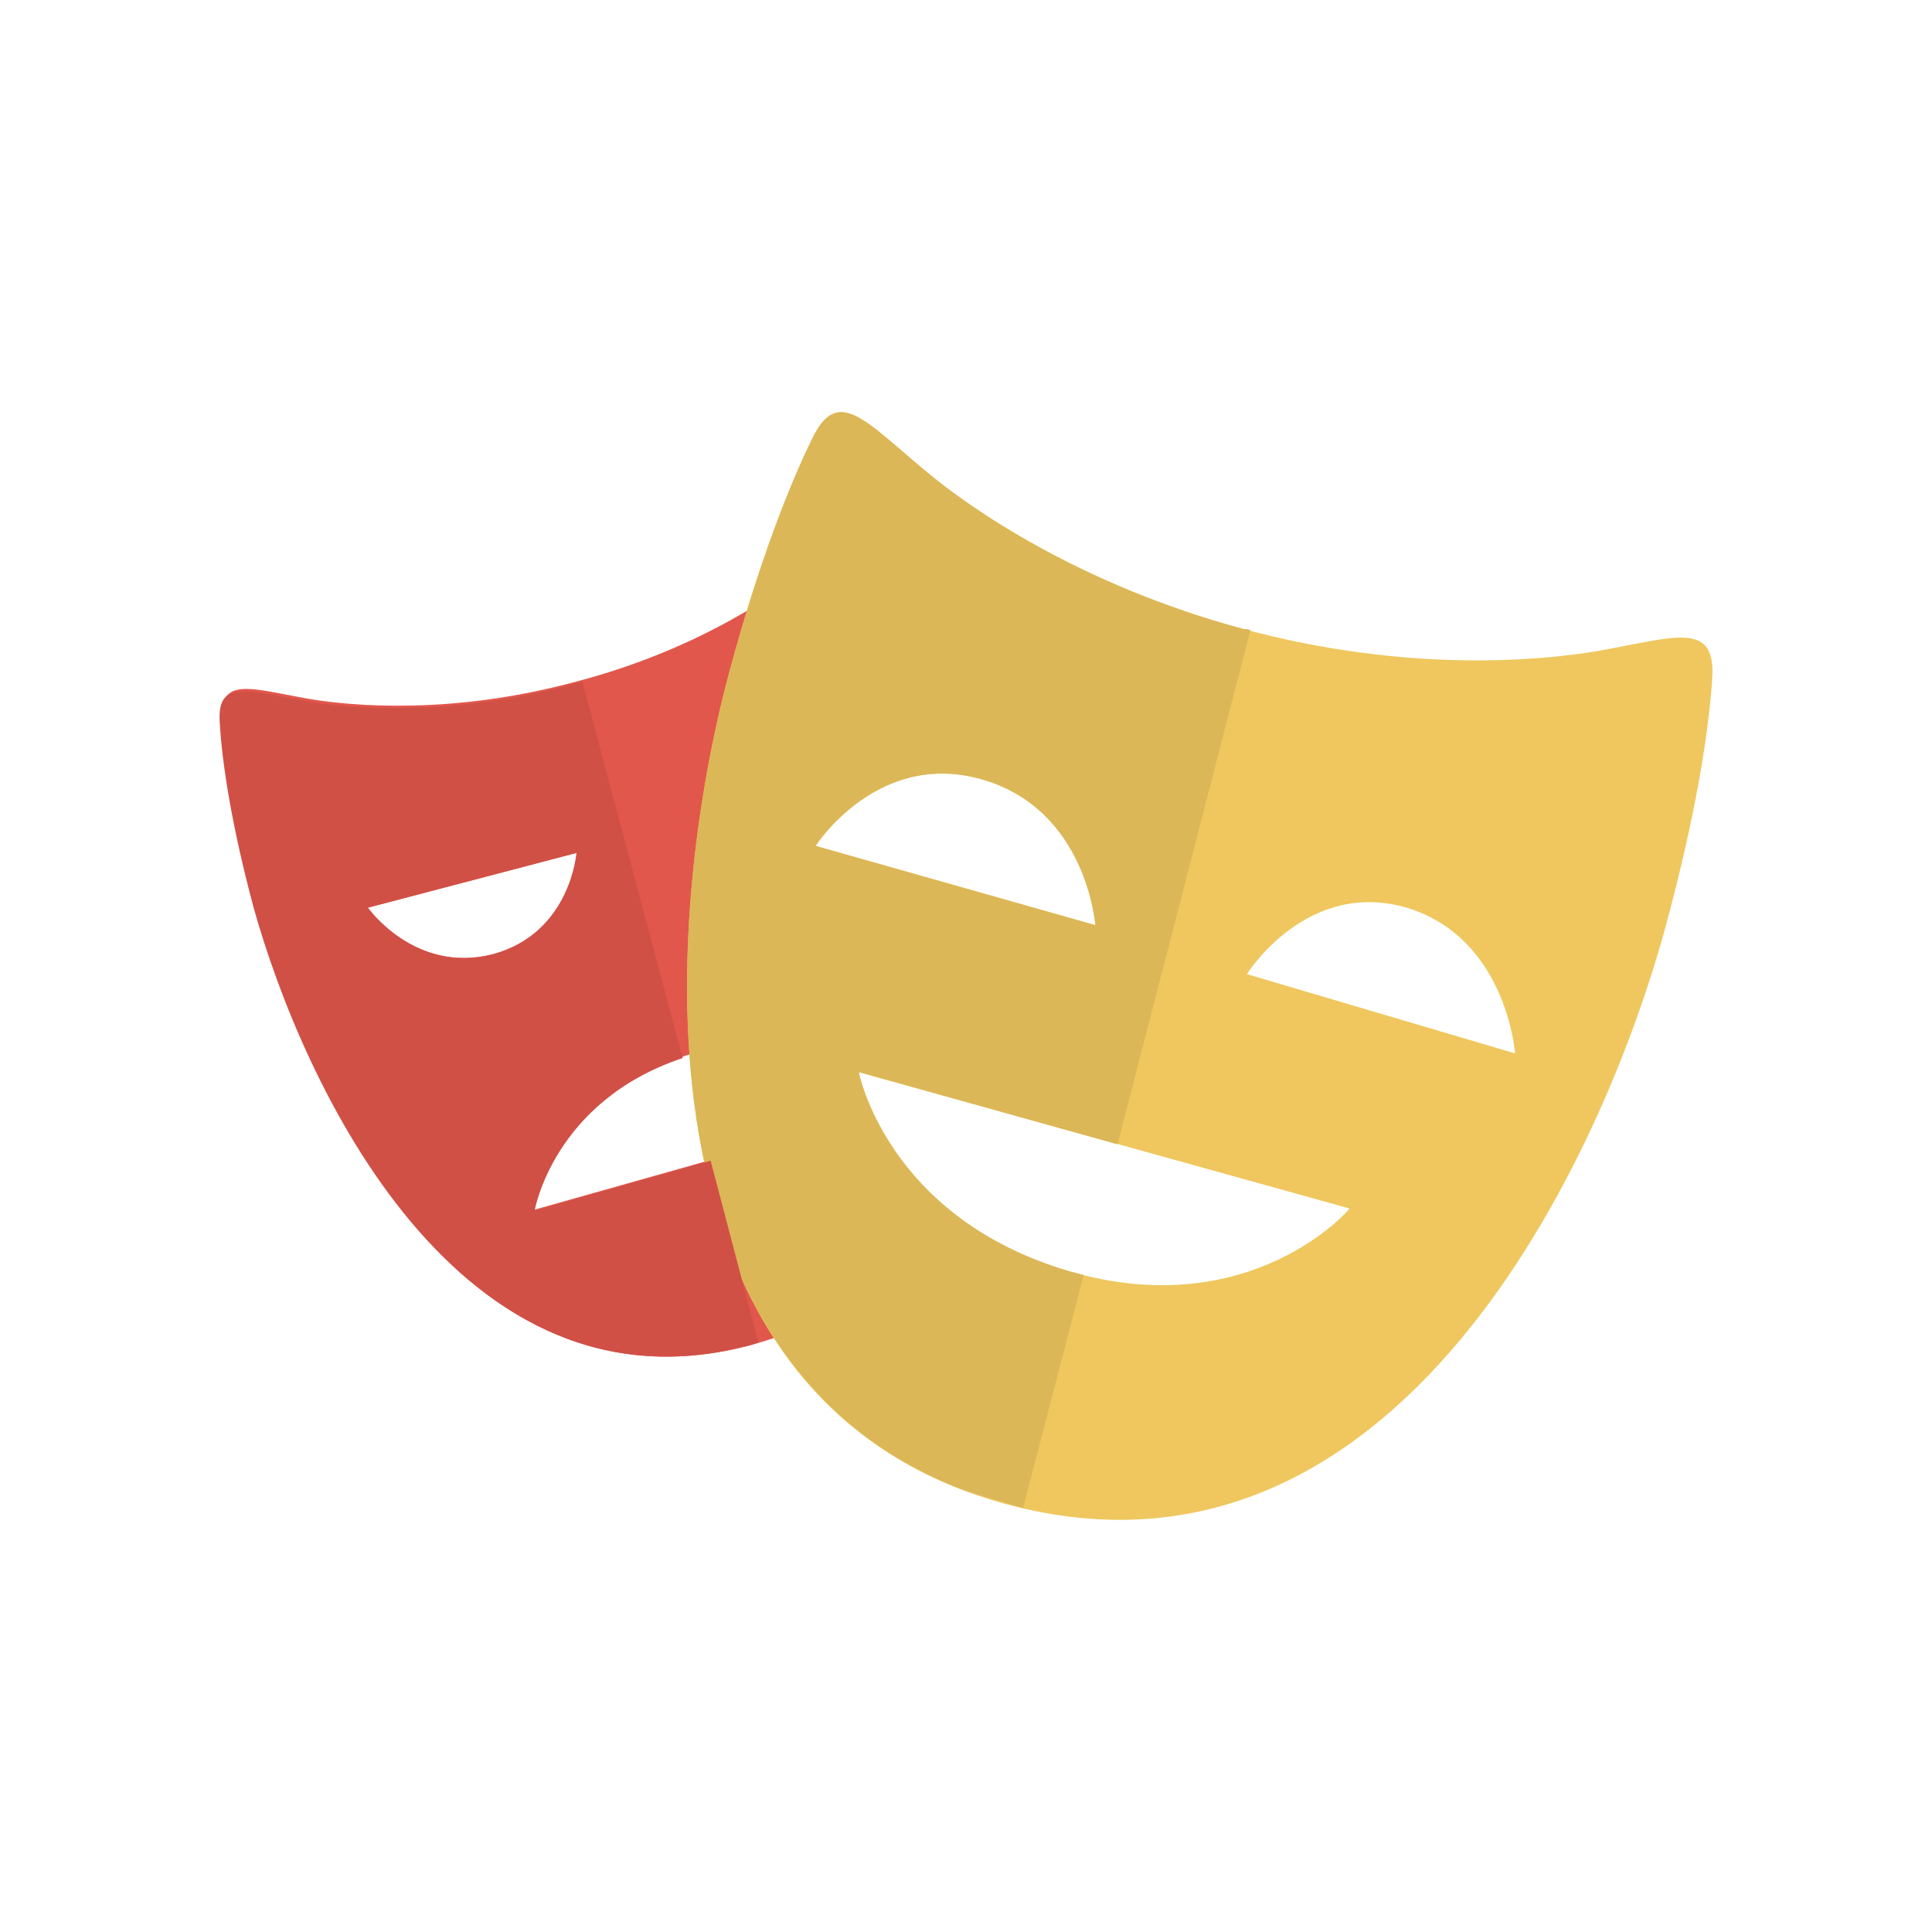
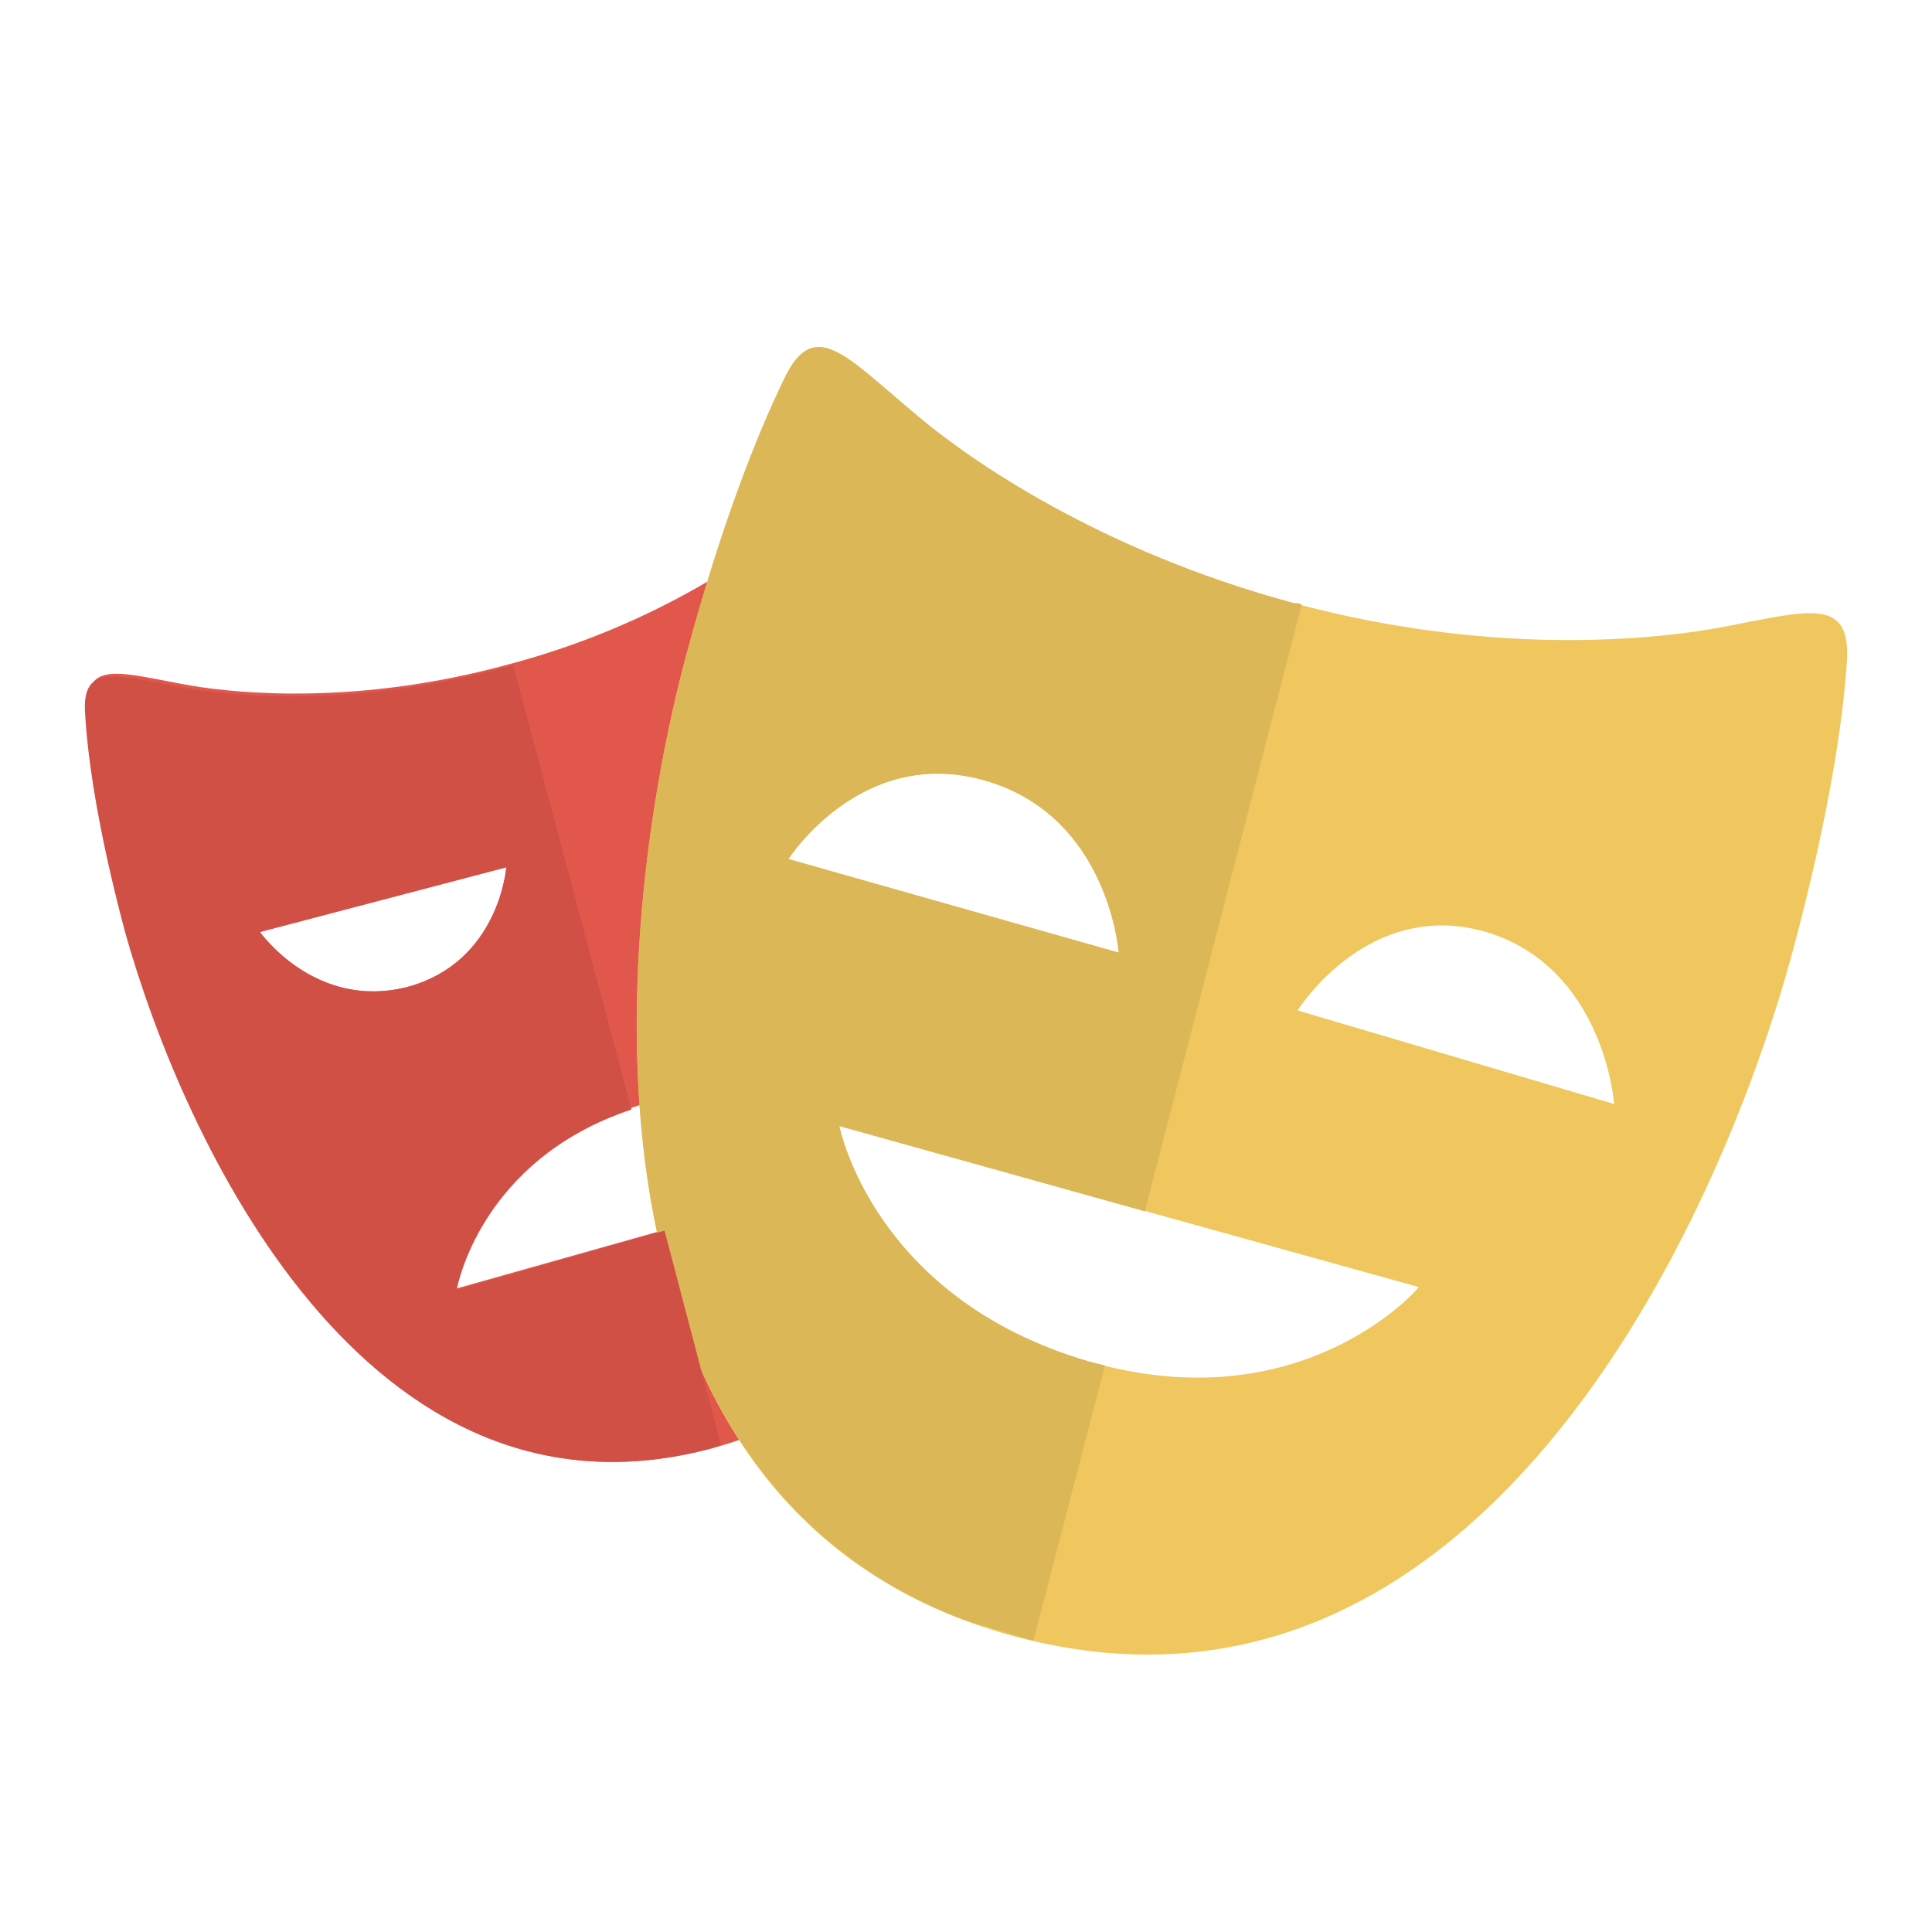
- <svg xmlns="http://www.w3.org/2000/svg" version="1.1" id="Layer_1" x="0px" y="0px" width="792px" height="792px" viewBox="-90 0 792 792" enable-background="new -90 0 792 792" xml:space="preserve">
-   <path fill="#E2574C" d="M240.983,504.478v-40.146l-111.834,31.544c0,0,8.124-47.793,66.432-64.52  c17.683-4.779,32.976-4.779,45.402-2.39V263.603H296.9c-6.213-18.639-11.948-33.455-16.728-43.491  c-8.125-16.728-16.728-5.735-35.367,10.515c-13.382,10.992-47.315,35.367-98.452,48.748c-51.139,13.86-92.239,10.037-109.445,7.169  c-24.374-4.302-37.278-9.559-35.844,9.081c0.957,16.25,4.779,41.58,13.861,75.513c19.117,72.645,82.68,212.677,203.118,180.177  c31.543-8.603,54.006-25.33,69.3-46.836L240.983,504.478L240.983,504.478z M60.805,372.092l85.548-22.462  c0,0-2.389,32.976-34.411,41.58C79.922,399.333,60.805,372.092,60.805,372.092z" />
-   <path fill="#EFC75E" d="M564.538,266.949c-22.94,3.824-77.424,9.081-144.811-9.081s-112.313-49.704-129.996-64.52  c-25.33-21.028-36.322-35.367-46.836-13.382c-9.559,19.595-21.985,51.139-33.933,95.584  c-25.809,96.063-44.926,298.703,114.224,341.238c159.628,42.535,244.22-142.421,270.027-238.484  c11.948-44.448,17.205-77.902,18.64-99.409C613.765,254.044,597.038,261.214,564.538,266.949z M244.329,346.762  c0,0,25.33-39.667,68.343-27.241c43.013,12.426,46.358,59.741,46.358,59.741L244.329,346.762z M348.517,521.205  c-75.034-21.985-86.504-81.726-86.504-81.726l201.206,55.917C463.219,495.874,422.595,542.711,348.517,521.205z M421.16,399.333  c0,0,24.374-39.189,65.477-27.241c41.102,12.426,44.447,59.741,44.447,59.741L421.16,399.333z" />
-   <path fill="#DCB757" d="M354.252,522.639l-5.735-1.434c-75.034-21.985-86.504-81.726-86.504-81.726l106.1,29.63l54.482-210.764  c-0.956-0.478-1.911-0.478-2.867-0.478c-67.387-18.161-112.313-49.705-129.996-64.52c-25.33-21.029-36.322-35.367-46.836-13.383  c-9.559,19.596-21.985,51.139-33.933,95.585c-24.853,92.239-43.491,282.454,96.541,335.503l23.896,7.17L354.252,522.639  L354.252,522.639z M244.329,346.762c0,0,25.33-39.667,68.343-27.241c43.013,12.426,46.358,59.741,46.358,59.741L244.329,346.762z" />
-   <path fill="#D05046" d="M201.315,475.802l-72.167,20.551c0,0,7.647-44.926,60.696-62.608l-41.102-154.37  c-0.957,0.478-1.912,0.478-3.346,0.957c-51.139,13.86-92.239,10.037-109.445,7.169c-24.374-4.302-37.278-9.559-35.844,9.081  c0.957,16.25,4.779,41.58,13.86,75.513c20.074,71.689,83.637,211.721,204.074,179.221l2.868-0.956  C220.911,550.358,201.315,475.802,201.315,475.802z M60.805,372.092l85.548-22.462c0,0-2.389,32.976-34.411,41.58  C79.922,399.333,60.805,372.092,60.805,372.092z" />
+ <svg xmlns="http://www.w3.org/2000/svg" version="1.1" id="Layer_1" x="0px" y="0px" width="600px" height="600px" viewBox="96 96 600 600" enable-background="new 96 96 600 600" xml:space="preserve">
+   <path fill="#E2574C" d="M337.855,503.826v-35.902l-100.012,28.211c0,0,7.265-42.742,59.41-57.699  c15.814-4.275,29.49-4.275,40.603-2.139V288.415h50.007c-5.557-16.668-10.686-29.918-14.96-38.894  c-7.266-14.96-14.959-5.129-31.628,9.403c-11.968,9.831-42.313,31.629-88.045,43.595c-45.733,12.395-82.489,8.976-97.876,6.411  c-21.797-3.847-33.337-8.549-32.055,8.121c0.856,14.532,4.274,37.185,12.396,67.531c17.096,64.966,73.94,190.195,181.647,161.13  c28.208-7.693,48.297-22.652,61.974-41.885L337.855,503.826L337.855,503.826z M176.724,385.436l76.505-20.088  c0,0-2.137,29.49-30.774,37.184C193.82,409.797,176.724,385.436,176.724,385.436z" />
+   <path fill="#EFC75E" d="M627.209,291.407c-20.516,3.419-69.24,8.121-129.504-8.121s-100.44-44.45-116.255-57.7  c-22.652-18.806-32.482-31.629-41.885-11.968c-8.548,17.524-19.661,45.733-30.346,85.48  c-23.081,85.909-40.177,267.128,102.149,305.167c142.755,38.039,218.404-127.367,241.483-213.274  c10.685-39.75,15.386-69.667,16.67-88.901C671.231,279.866,656.273,286.278,627.209,291.407z M340.848,362.783  c0,0,22.652-35.474,61.119-24.361c38.466,11.112,41.458,53.426,41.458,53.426L340.848,362.783z M434.022,518.785  c-67.103-19.66-77.359-73.086-77.359-73.086L536.6,495.705C536.6,496.133,500.27,538.018,434.022,518.785z M498.987,409.797  c0,0,21.797-35.046,58.555-24.361c36.758,11.111,39.749,53.426,39.749,53.426L498.987,409.797z" />
+   <path fill="#DCB757" d="M439.151,520.068l-5.129-1.283c-67.103-19.66-77.359-73.086-77.359-73.086l94.885,26.498l48.722-188.485  c-0.854-0.427-1.709-0.427-2.563-0.427c-60.264-16.241-100.44-44.451-116.255-57.7c-22.652-18.806-32.482-31.628-41.885-11.968  c-8.548,17.525-19.661,45.733-30.346,85.481c-22.226,82.489-38.893,252.596,86.336,300.037l21.37,6.412L439.151,520.068  L439.151,520.068z M340.848,362.783c0,0,22.652-35.474,61.119-24.361c38.466,11.112,41.458,53.426,41.458,53.426L340.848,362.783z" />
+   <path fill="#D05046" d="M302.381,478.182l-64.539,18.379c0,0,6.839-40.178,54.28-55.99L255.365,302.52  c-0.855,0.427-1.71,0.427-2.992,0.856c-45.733,12.395-82.488,8.976-97.875,6.411c-21.798-3.847-33.338-8.549-32.056,8.121  c0.856,14.532,4.274,37.185,12.395,67.531c17.952,64.11,74.796,189.341,182.502,160.276l2.565-0.855  C319.906,544.857,302.381,478.182,302.381,478.182z M176.724,385.436l76.505-20.088c0,0-2.137,29.49-30.774,37.184  C193.82,409.797,176.724,385.436,176.724,385.436z" />
</svg>
